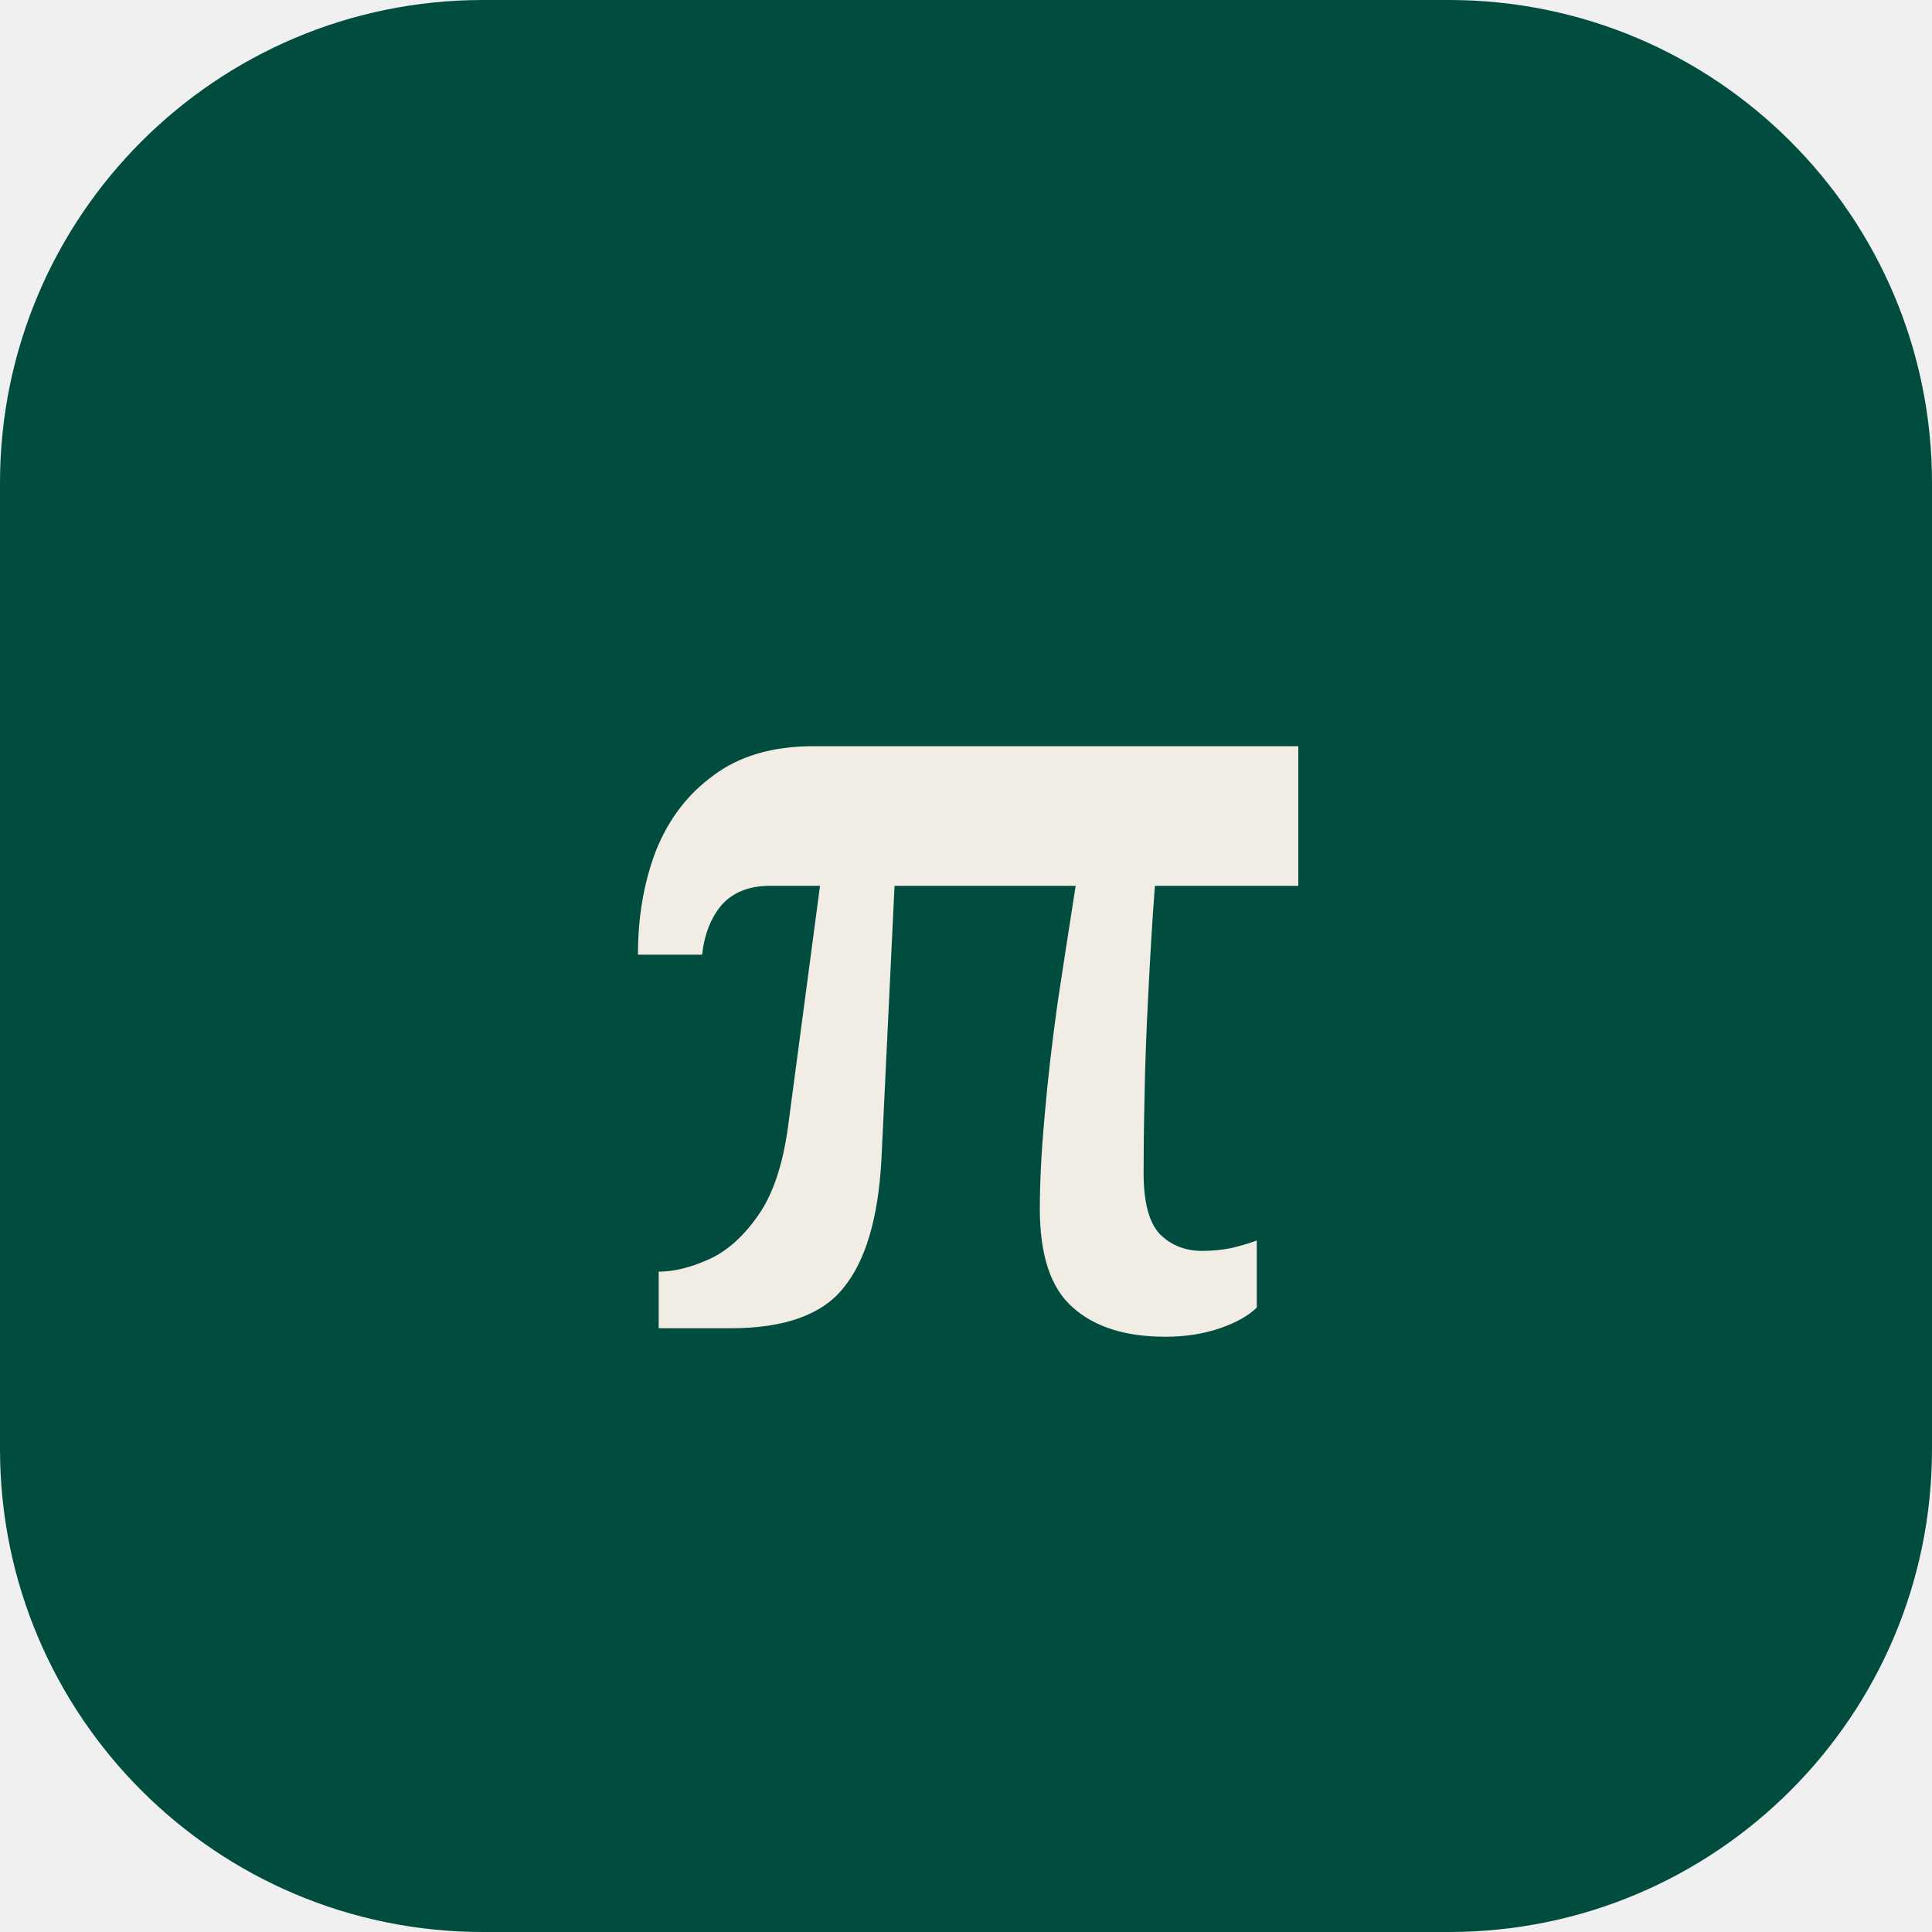
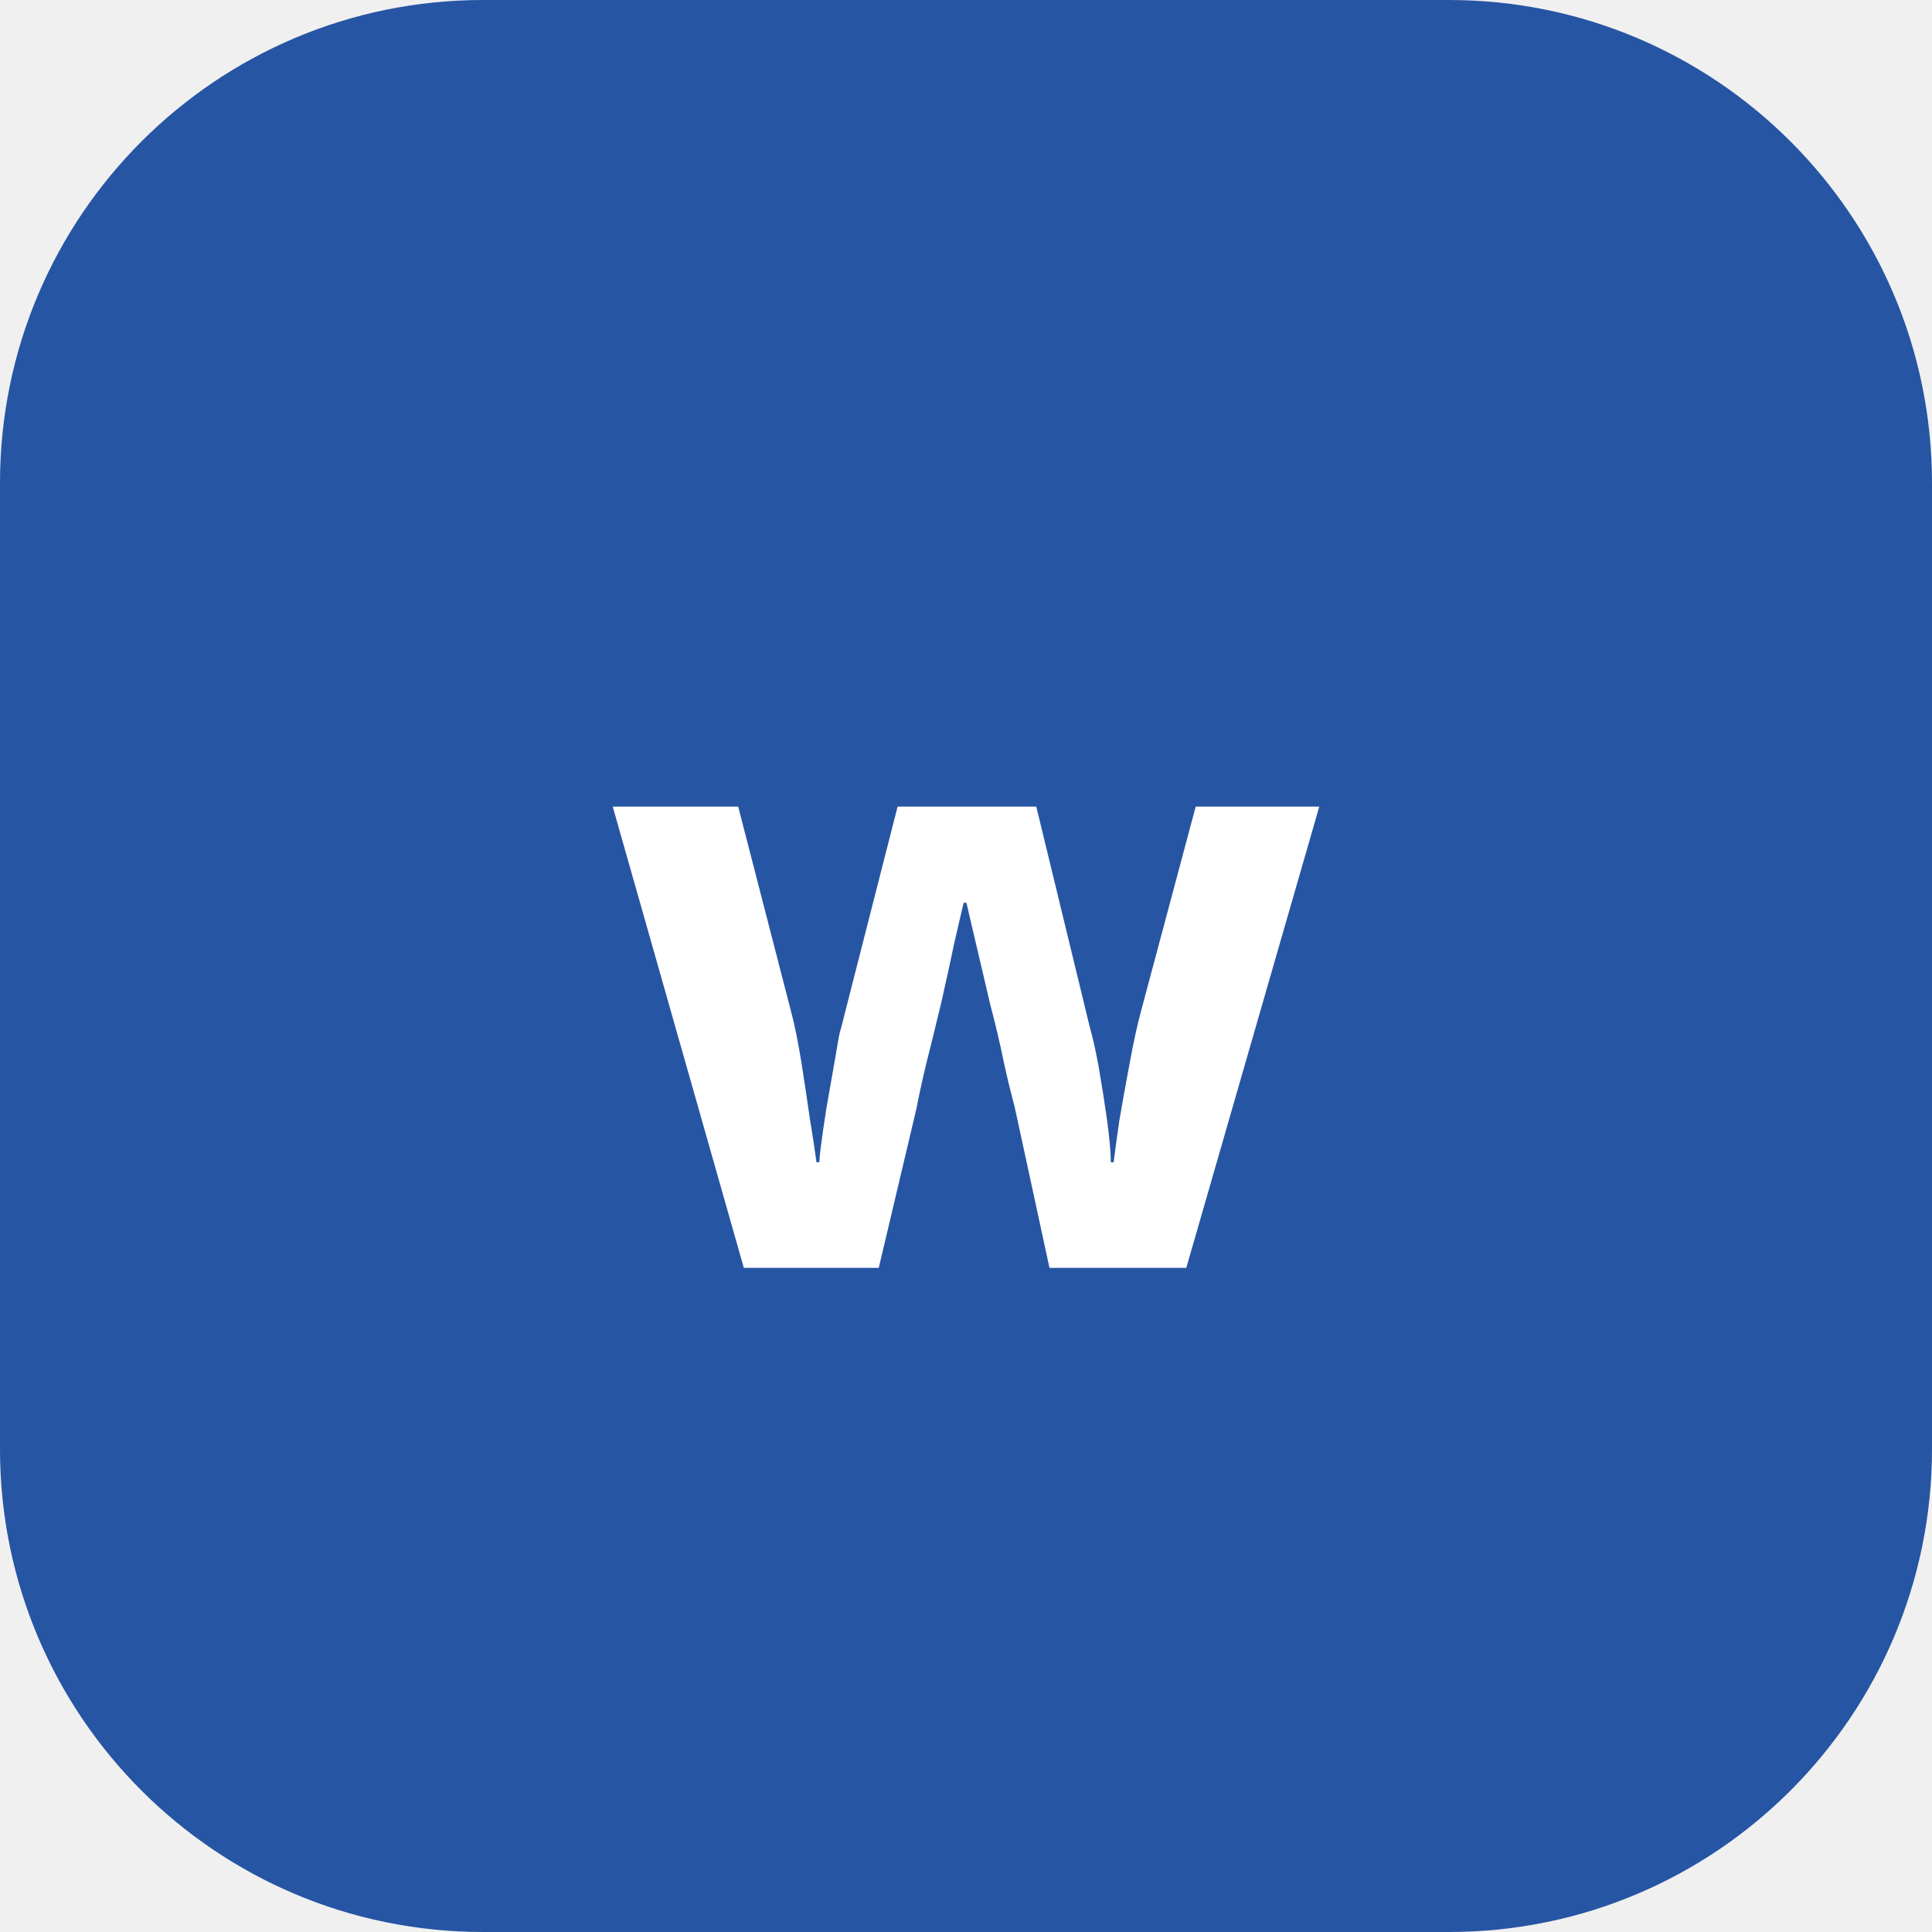
<svg xmlns="http://www.w3.org/2000/svg" viewBox="0 0 32 32" fill="none">
-   <rect width="32" height="32" rx="8" fill="#004d40" />
-   <text x="16" y="22" text-anchor="middle" font-family="Georgia, serif" font-size="18" font-weight="700" fill="#f2ede4">π</text>
+   <rect width="32" height="32" rx="8" fill="#2655A3" />
+   <text x="16" y="21" text-anchor="middle" font-family="Figtree, sans-serif" font-size="14" font-weight="700" fill="#FFFFFF">w</text>
</svg>
